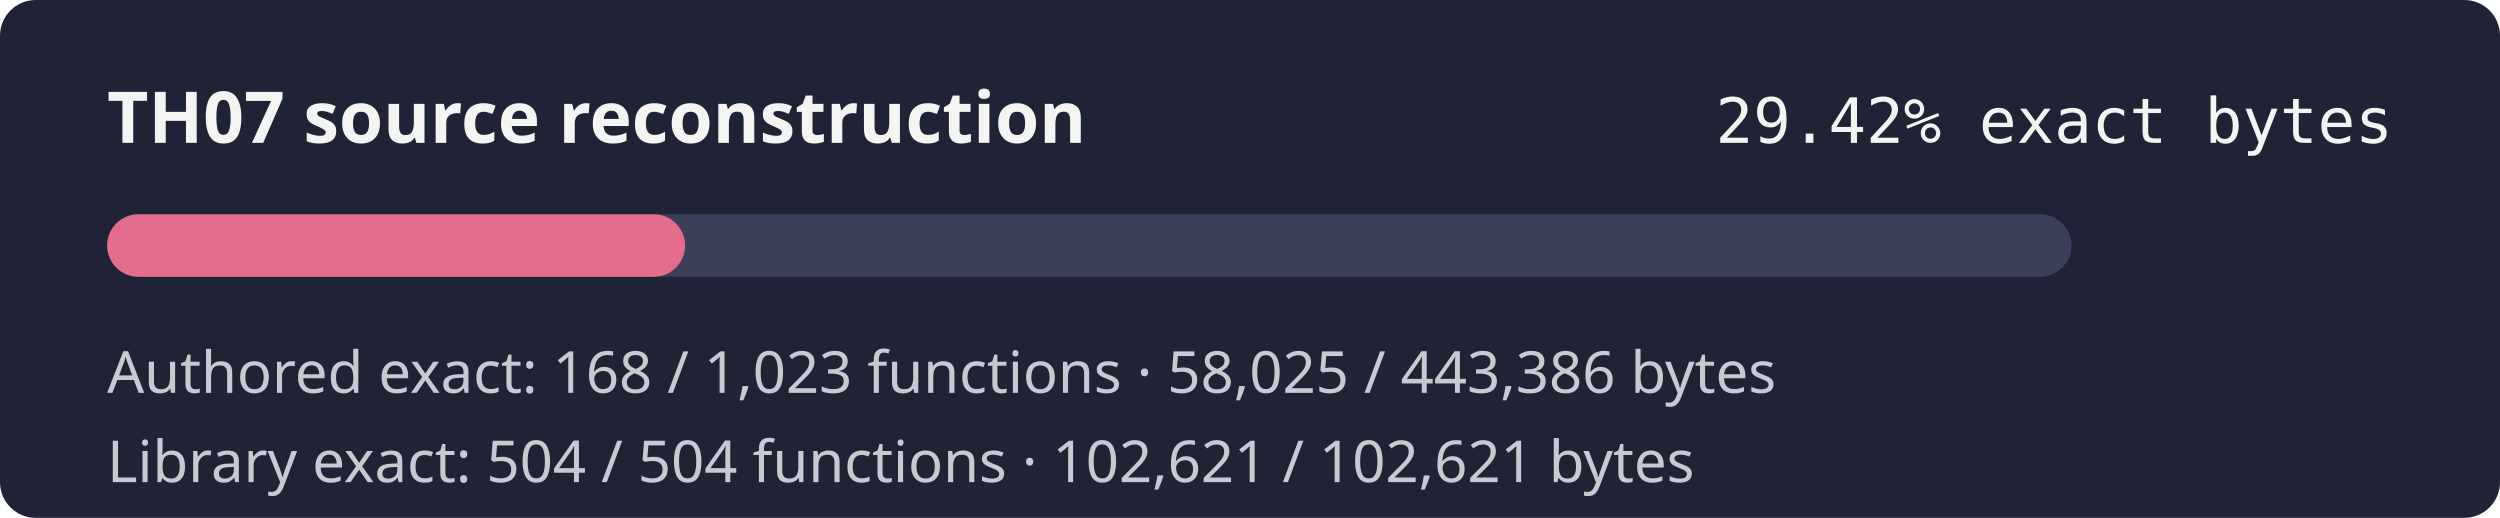
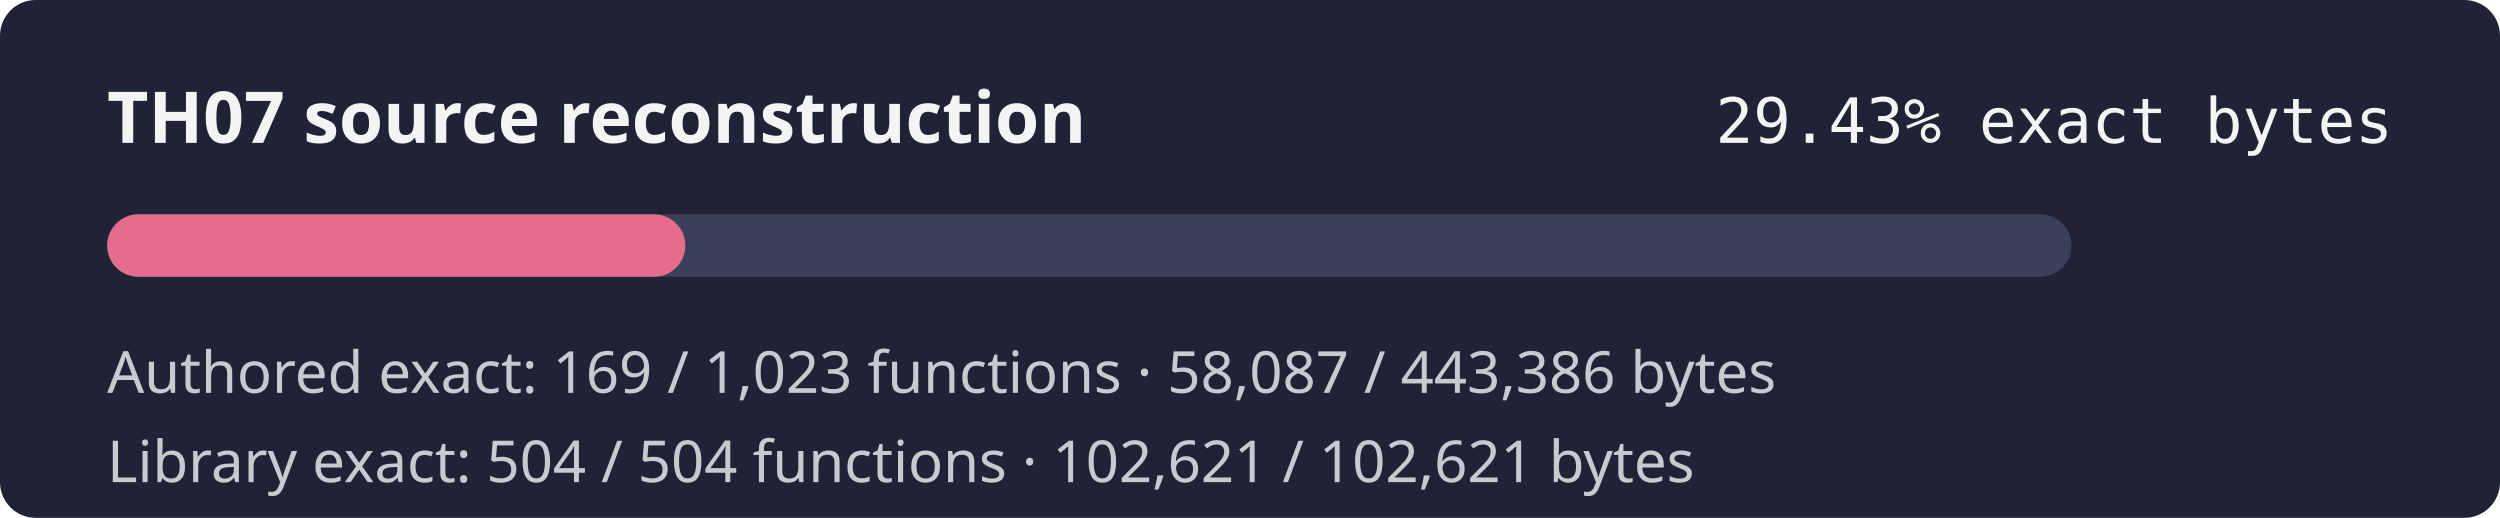
- <svg xmlns="http://www.w3.org/2000/svg" width="560" height="116" role="img" aria-label="TH07 reconstruction progress 29.42% by bytes">
+ <svg xmlns="http://www.w3.org/2000/svg" width="560" height="116" role="img" aria-label="TH07 reconstruction progress 29.43% by bytes">
  <rect width="560" height="116" rx="8" fill="#1f2335" />
  <text x="24" y="32" fill="#f4f4f5" font-family="sans-serif" font-size="16" font-weight="600">TH07 source reconstruction</text>
-   <text x="536" y="32" fill="#f4f4f5" text-anchor="end" font-family="monospace" font-size="14">29.42% exact bytes</text>
+   <text x="536" y="32" fill="#f4f4f5" text-anchor="end" font-family="monospace" font-size="14">29.43% exact bytes</text>
  <rect x="24" y="48" width="440" height="14" rx="7" fill="#3b4058" />
-   <rect x="24" y="48" width="129.46" height="14" rx="7" fill="#e46c8c" />
-   <text x="24" y="88" fill="#c8cad2" font-family="sans-serif" font-size="13">Authored exact: 168 / 1,023 functions · 58,025 / 443,386 bytes</text>
+   <rect x="24" y="48" width="129.51" height="14" rx="7" fill="#e46c8c" />
+   <text x="24" y="88" fill="#c8cad2" font-family="sans-serif" font-size="13">Authored exact: 169 / 1,023 functions · 58,087 / 443,386 bytes</text>
  <text x="24" y="108" fill="#c8cad2" font-family="sans-serif" font-size="13">Library exact: 504 / 504 functions · 102,621 / 102,621 bytes</text>
</svg>
